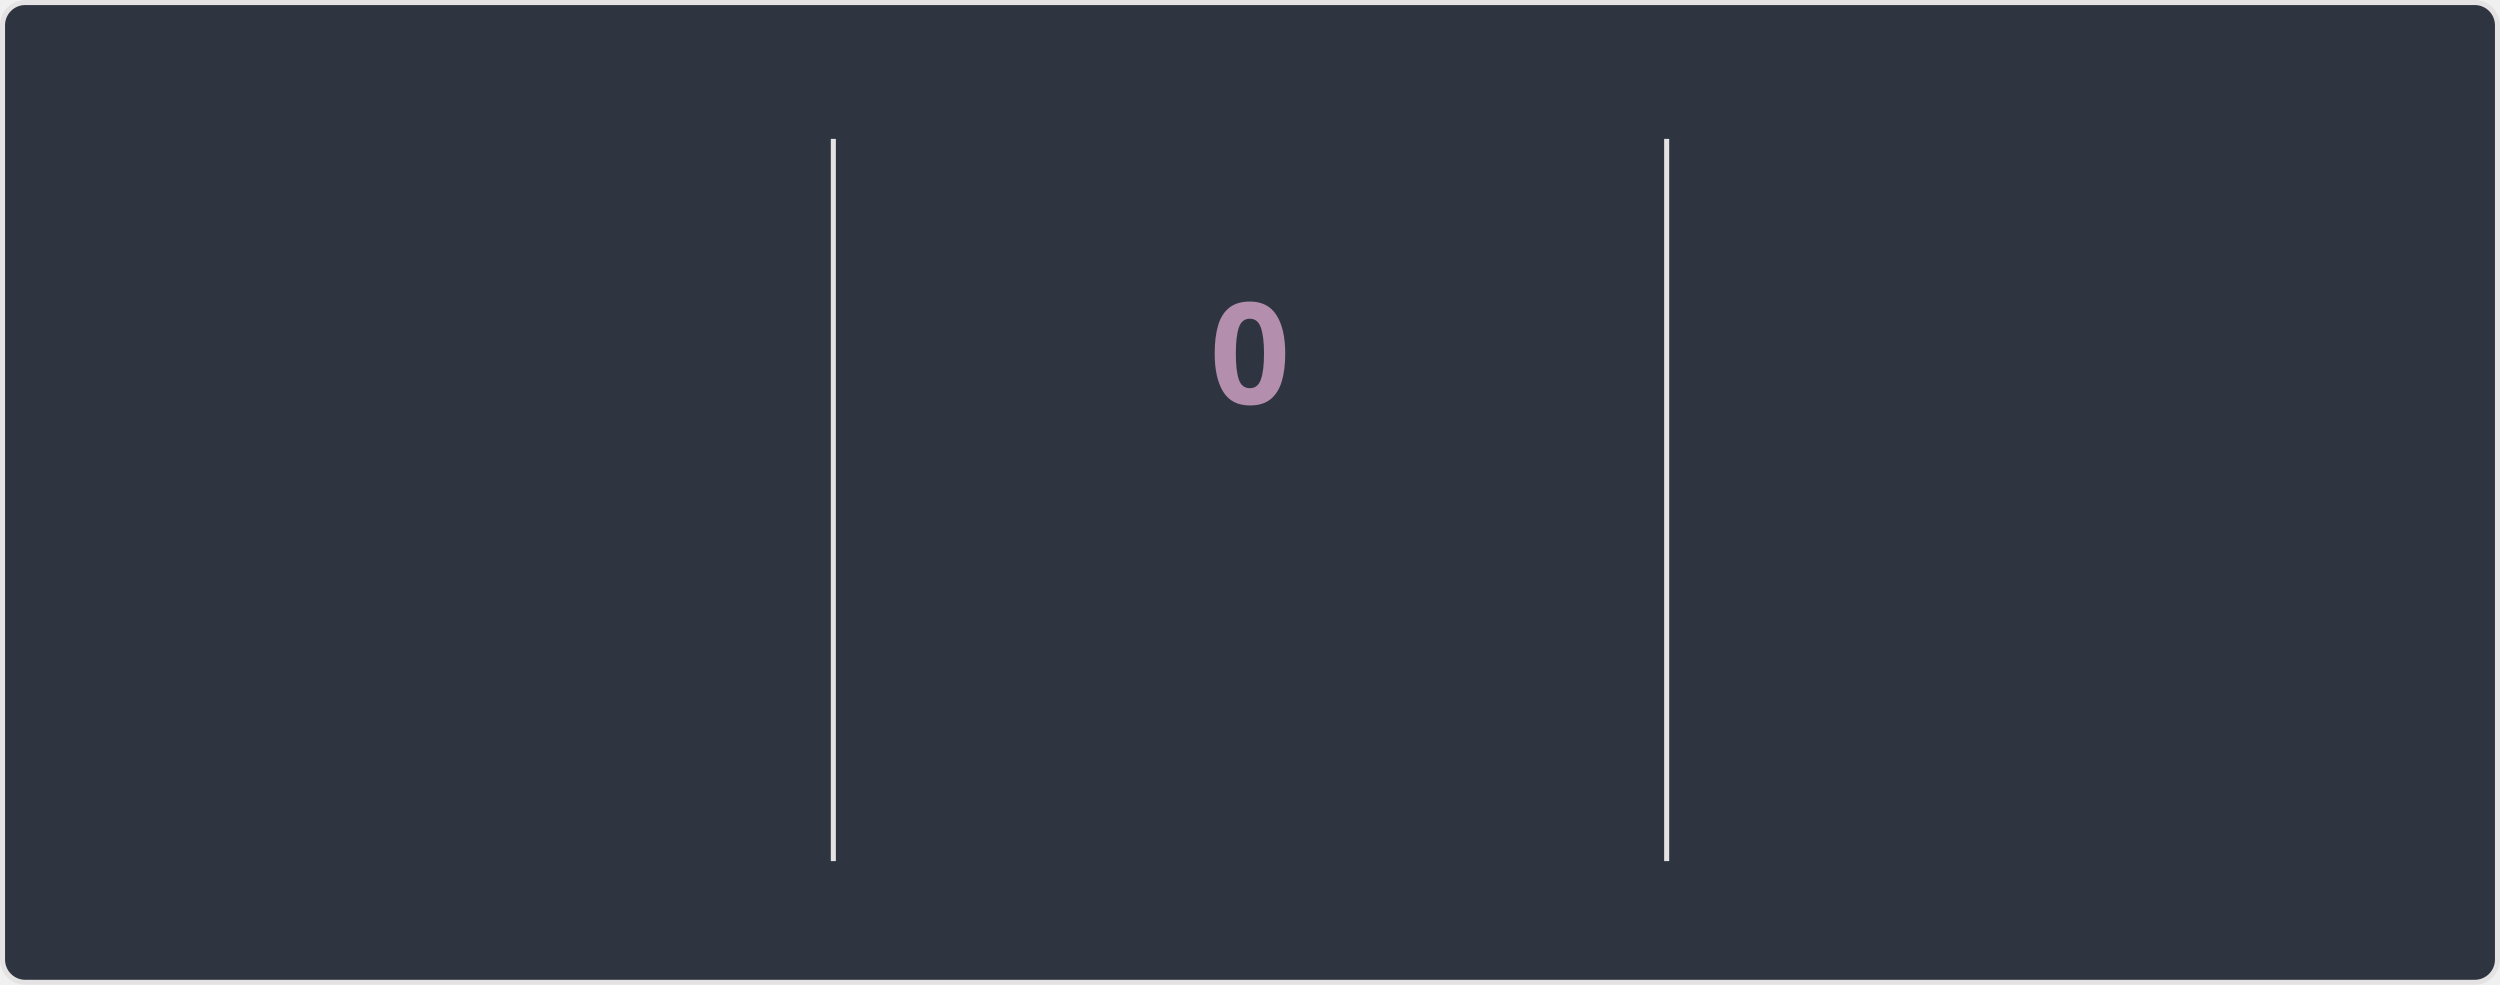
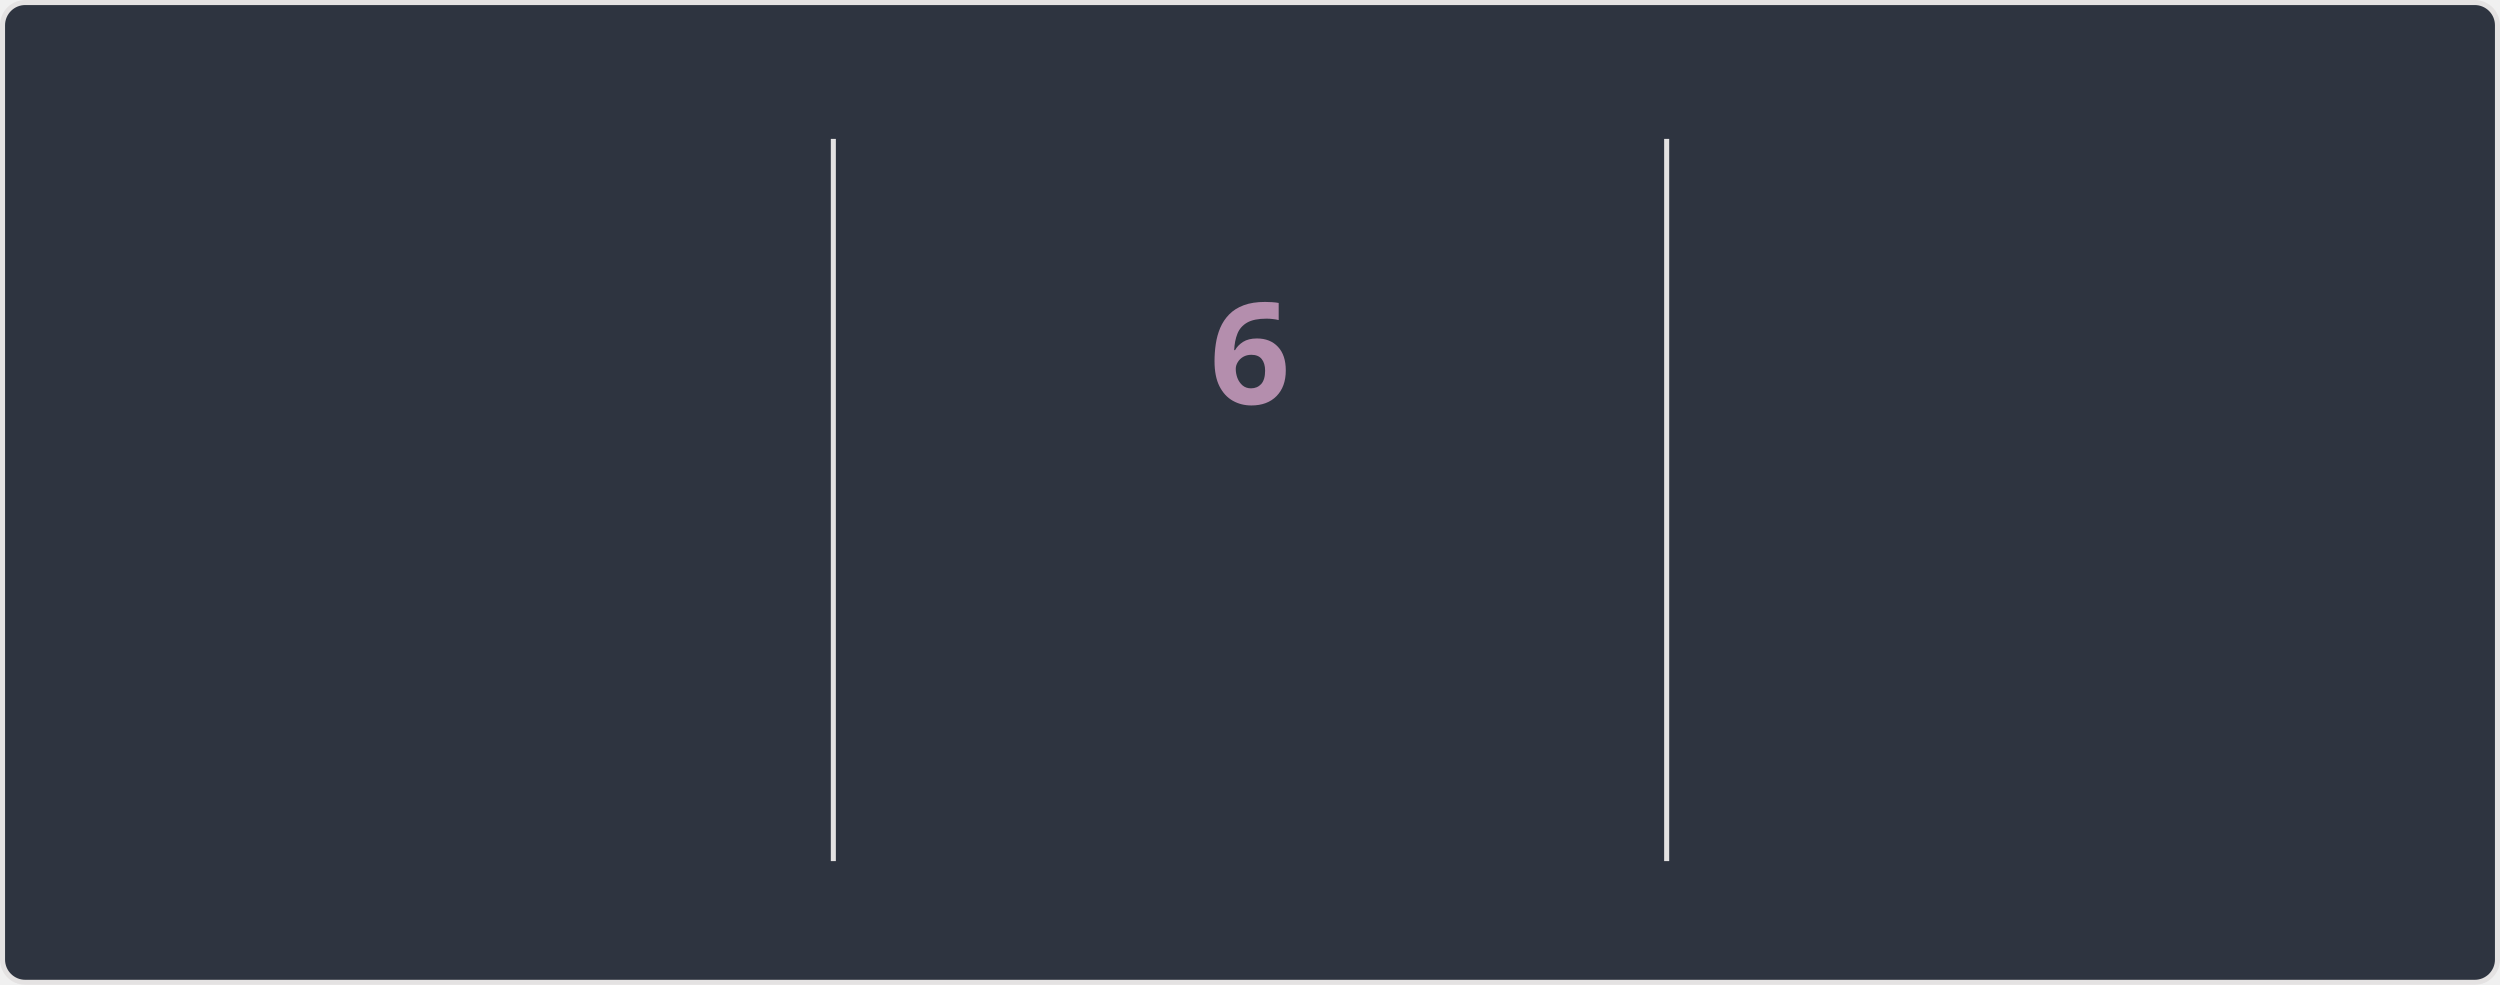
<svg xmlns="http://www.w3.org/2000/svg" style="isolation: isolate" viewBox="0 0 495 195" width="495px" height="195px" direction="ltr">
  <style>
    @keyframes currstreak {
      0% { font-size: 3px; opacity: 0.2; }
      80% { font-size: 34px; opacity: 1; }
      100% { font-size: 28px; opacity: 1; }
    }
    @keyframes fadein {
      0% { opacity: 0; }
      100% { opacity: 1; }
    }
    .big-number {
      font-family: "Segoe UI", Ubuntu, sans-serif;
      font-weight: 700;
      font-size: 28px;
      fill: #81a1c1;
    }
    .label {
      font-family: "Segoe UI", Ubuntu, sans-serif;
      font-weight: 400;
      font-size: 14px;
      fill: #81a1c1;
    }
    .range-text {
      font-family: "Segoe UI", Ubuntu, sans-serif;
      font-weight: 400;
      font-size: 12px;
      fill: #a3be8c;
    }
    .current-streak-num {
      font-family: "Segoe UI", Ubuntu, sans-serif;
      font-weight: 700;
      font-size: 28px;
      fill: #b48ead;
    }</style>
  <defs>
    <clipPath id="outer_rectangle">
      <rect width="495" height="195" rx="4.5" />
    </clipPath>
    <mask id="mask_out_ring_behind_fire">
      <rect width="495" height="195" fill="white" />
      <ellipse id="mask-ellipse" cx="247.5" cy="32" rx="13" ry="18" fill="black" />
    </mask>
  </defs>
  <g clip-path="url(#outer_rectangle)">
    <g style="isolation: isolate">
      <rect fill="#2e3440" rx="4.5" x="0.5" y="0.5" width="494" height="194" stroke="#e4e2e2" />
    </g>
    <g style="isolation: isolate">
      <line x1="165" y1="28" x2="165" y2="170" vector-effect="non-scaling-stroke" stroke-width="1" stroke="#e4e2e2" stroke-linejoin="miter" stroke-linecap="square" stroke-miterlimit="3" />
      <line x1="330" y1="28" x2="330" y2="170" vector-effect="non-scaling-stroke" stroke-width="1" stroke="#e4e2e2" stroke-linejoin="miter" stroke-linecap="square" stroke-miterlimit="3" />
    </g>
    <g style="isolation: isolate">
      <g transform="translate(82.5, 48)">
        <text x="0" y="32" stroke-width="0" text-anchor="middle" class="big-number" style="opacity: 0; animation: fadein 0.5s linear forwards 0.6s">
            3.6K
          </text>
      </g>
      <g transform="translate(82.5, 84)">
        <text x="0" y="32" stroke-width="0" text-anchor="middle" class="label" style="opacity: 0; animation: fadein 0.5s linear forwards 0.7s">
            Total Contributions
          </text>
      </g>
      <g transform="translate(82.5, 114)">
        <text x="0" y="32" stroke-width="0" text-anchor="middle" class="range-text" style="opacity: 0; animation: fadein 0.5s linear forwards 0.8s">
            Sep 21 - Present
          </text>
      </g>
    </g>
    <g style="isolation: isolate">
      <g mask="url(#mask_out_ring_behind_fire)">
        <circle cx="247.5" cy="71" r="40" fill="none" stroke="#81a1c1" stroke-width="5" style="opacity: 0; animation: fadein 0.5s linear forwards 0.4s" />
      </g>
      <g transform="translate(247.5, 19.5)" stroke-opacity="0" style="opacity: 0; animation: fadein 0.5s linear forwards 0.6s">
        <path d="M -12 -0.5 L 15 -0.5 L 15 23.5 L -12 23.5 L -12 -0.5 Z" fill="none" />
        <path d="M 1.5 0.67 C 1.5 0.67 2.24 3.32 2.24 5.47 C 2.24 7.53 0.89 9.2 -1.17 9.2 C -3.23 9.2 -4.79 7.53 -4.79 5.47 L -4.76 5.11 C -6.78 7.51 -8 10.62 -8 13.99 C -8 18.41 -4.42 22 0 22 C 4.42 22 8 18.41 8 13.99 C 8 8.6 5.41 3.79 1.5 0.67 Z M -0.29 19 C -2.07 19 -3.51 17.6 -3.51 15.86 C -3.51 14.24 -2.46 13.1 -0.7 12.74 C 1.07 12.38 2.9 11.53 3.92 10.16 C 4.31 11.45 4.51 12.81 4.51 14.2 C 4.51 16.85 2.36 19 -0.29 19 Z" fill="#81a1c1" stroke-opacity="0" />
      </g>
      <g transform="translate(247.5, 48)">
        <text x="0" y="32" stroke-width="0" text-anchor="middle" class="current-streak-num" style="animation: currstreak 0.6s linear forwards">
-             0
+             6
          </text>
      </g>
      <g transform="translate(247.5, 108)">
        <text x="0" y="32" stroke-width="0" text-anchor="middle" class="label" style="opacity: 0; animation: fadein 0.5s linear forwards 0.9s">
            Current Streak
          </text>
      </g>
      <g transform="translate(247.5, 145)">
        <text x="0" y="21" stroke-width="0" text-anchor="middle" class="range-text" style="opacity: 0; animation: fadein 0.5s linear forwards 0.9s">
-             0 days
+             Sep 16 - Sep 21
          </text>
      </g>
    </g>
    <g style="isolation: isolate">
      <g transform="translate(412.5, 48)">
        <text x="0" y="32" stroke-width="0" text-anchor="middle" class="big-number" style="opacity: 0; animation: fadein 0.5s linear forwards 1.2s">
            35
          </text>
      </g>
      <g transform="translate(412.5, 84)">
        <text x="0" y="32" stroke-width="0" text-anchor="middle" class="label" style="opacity: 0; animation: fadein 0.5s linear forwards 1.3s">
            Longest Streak
          </text>
      </g>
      <g transform="translate(412.5, 114)">
        <text x="0" y="32" stroke-width="0" text-anchor="middle" class="range-text" style="opacity: 0; animation: fadein 0.5s linear forwards 1.4s">
            Jul 19 - Aug 22
          </text>
      </g>
    </g>
  </g>
</svg>
